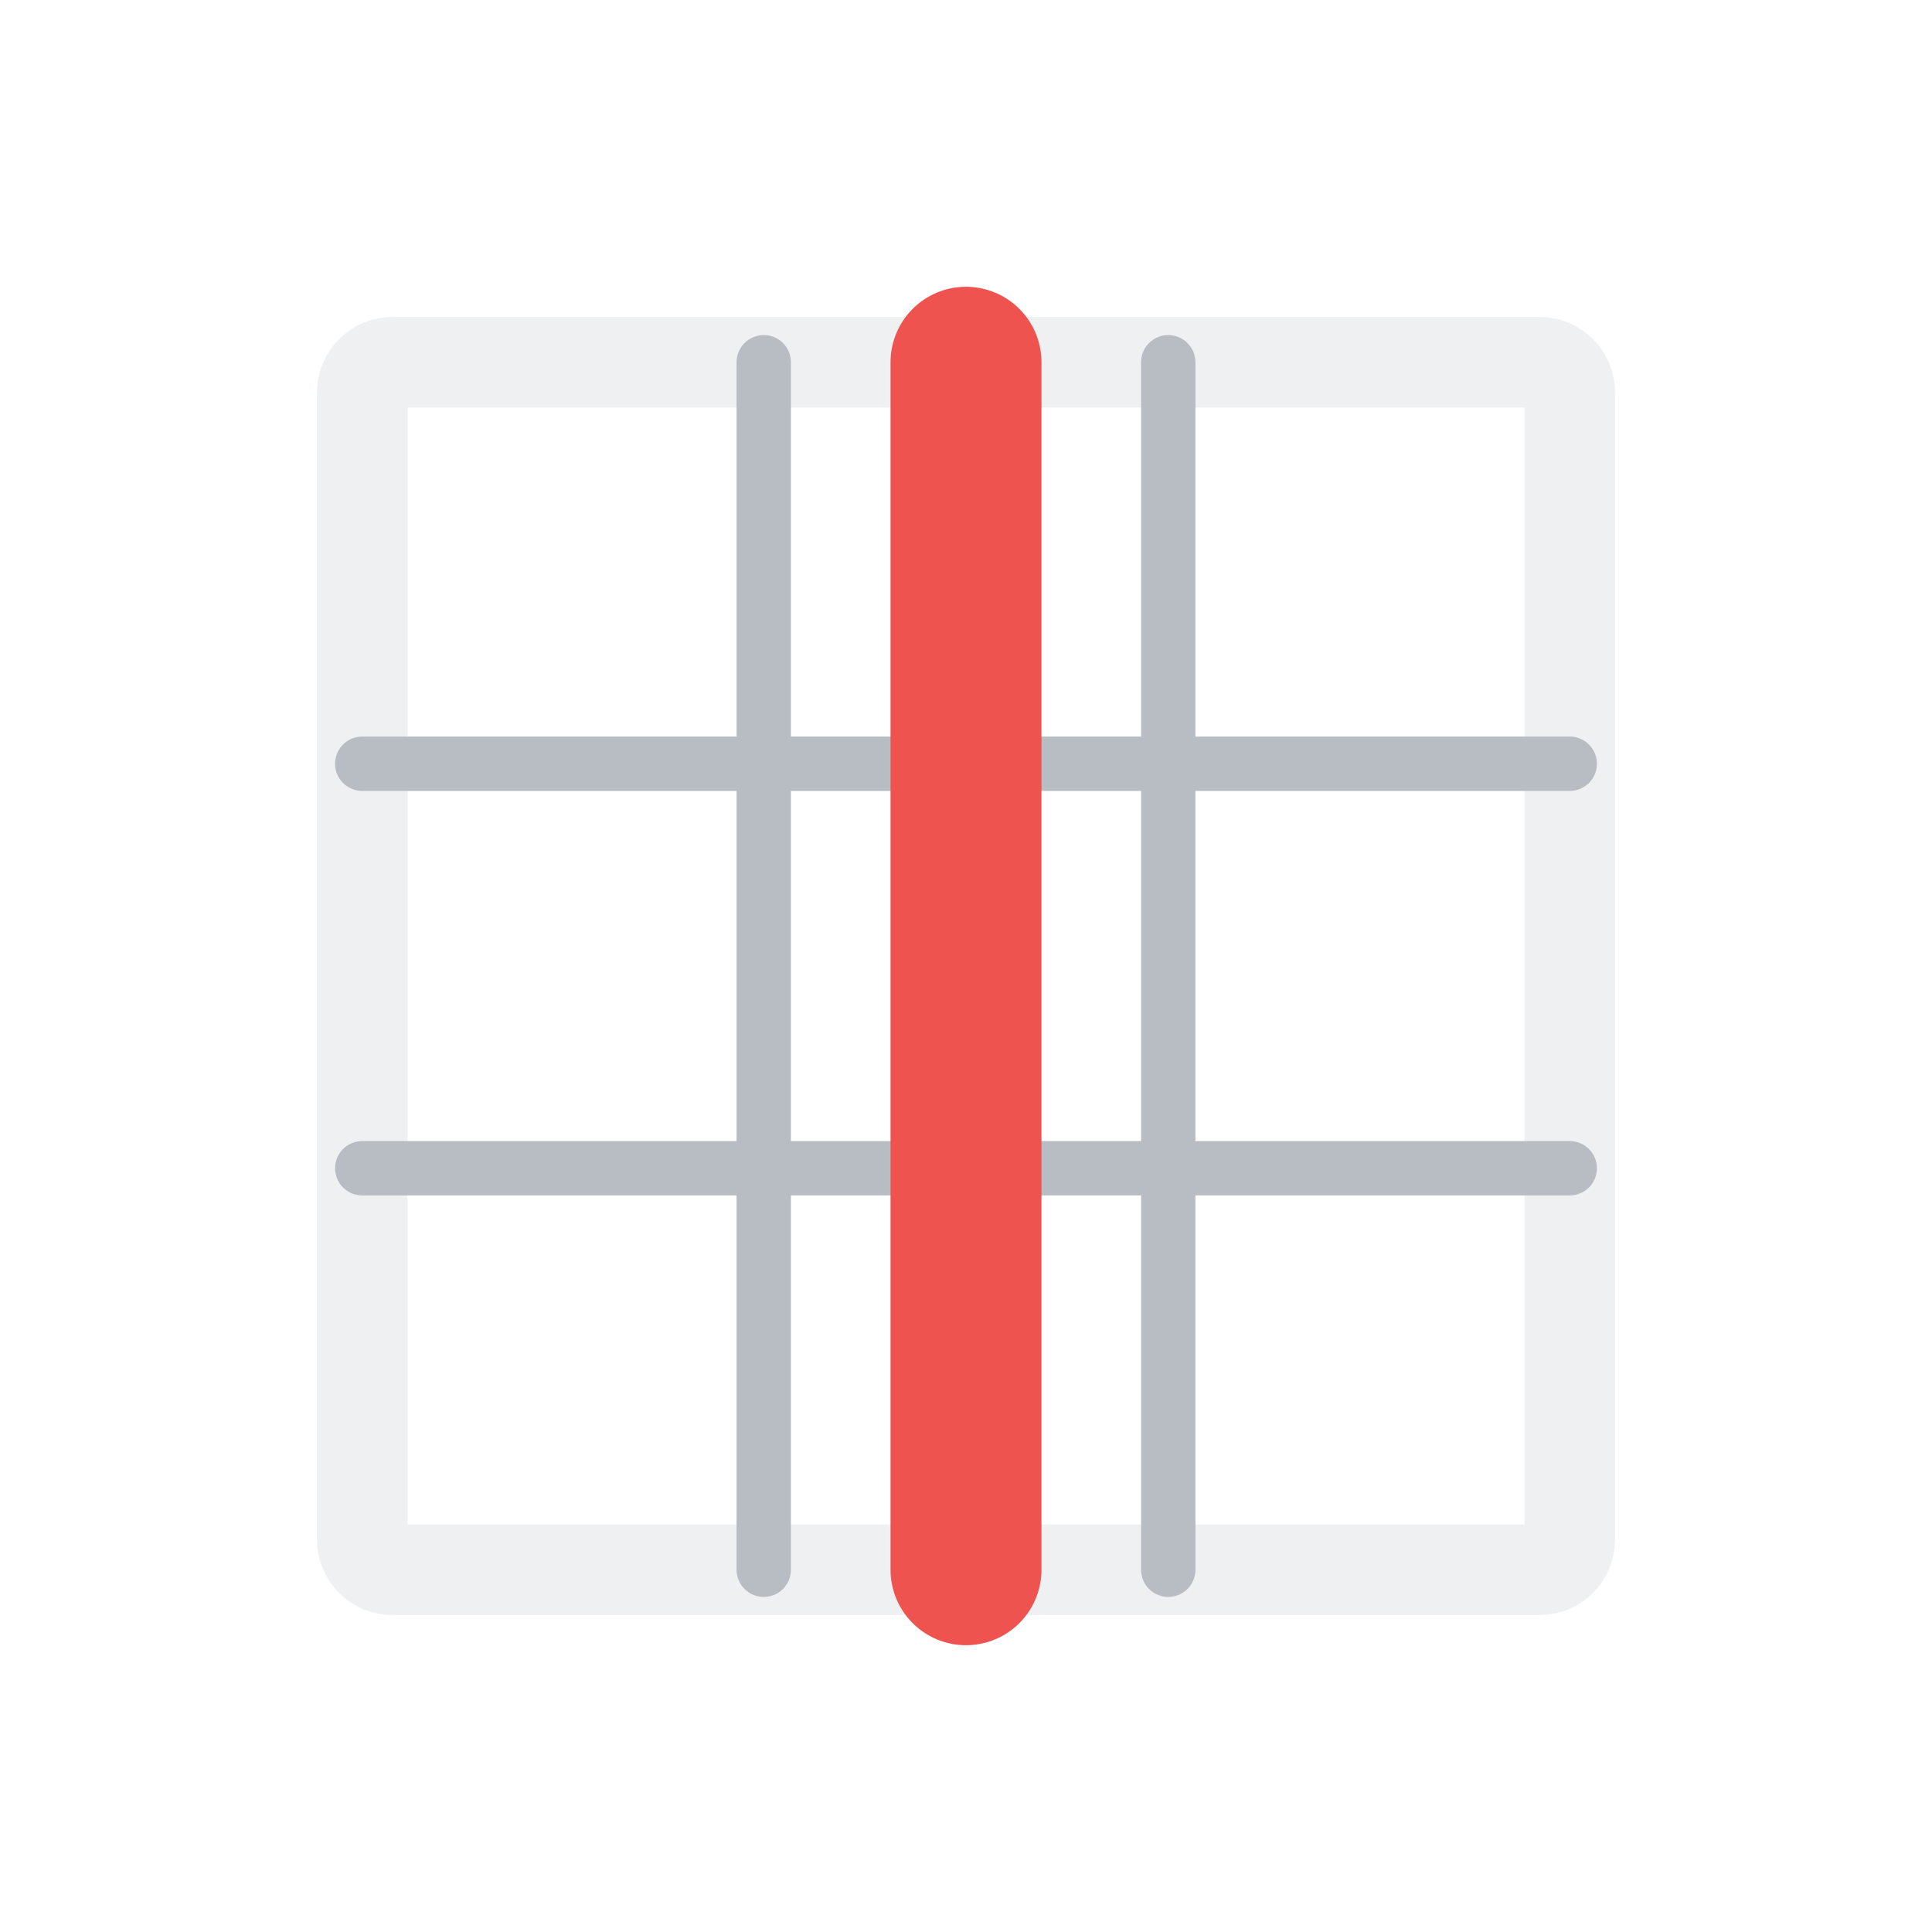
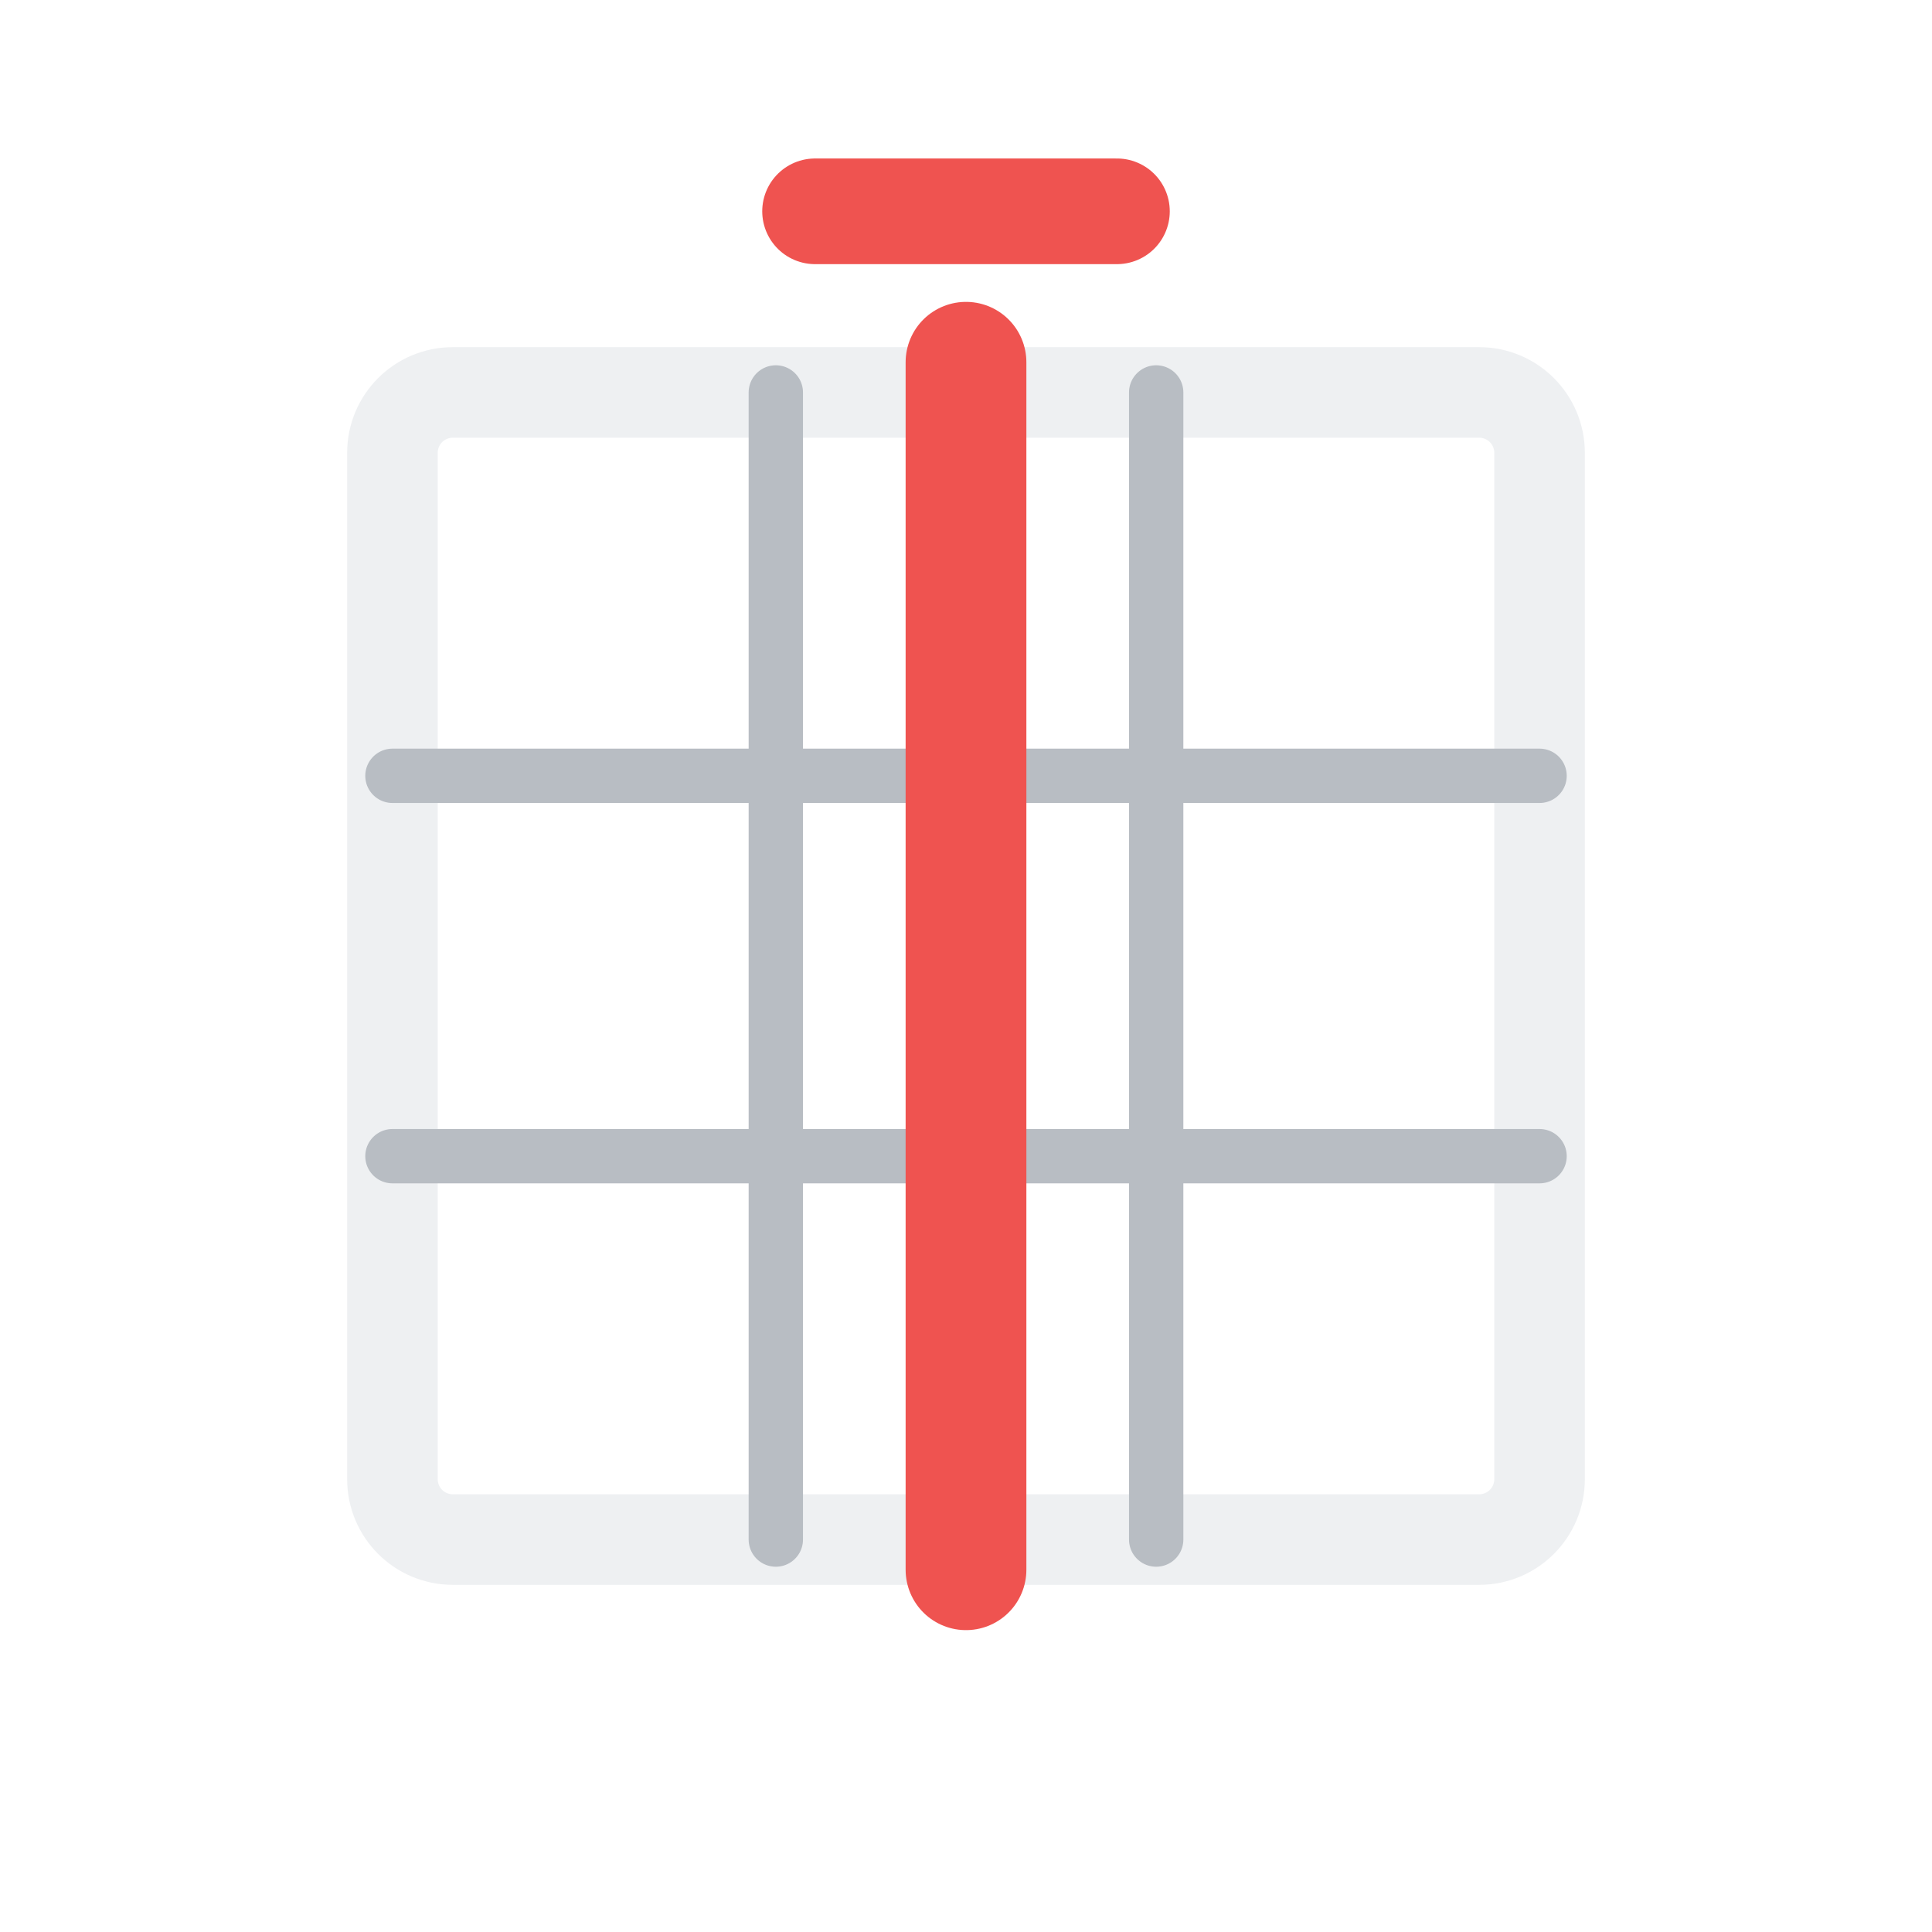
<svg xmlns="http://www.w3.org/2000/svg" width="64" height="64" viewBox="0 0 64 64">
  <g fill="none" stroke-linecap="round" stroke-linejoin="round">
-     <rect x="12" y="12" width="40" height="40" rx="1" fill="none" stroke="#EEF0F2" stroke-width="3" />
-     <path d="M25.3 12L25.3 52" stroke="#B8BDC3" stroke-width="1.8" />
-     <path d="M38.7 12L38.7 52" stroke="#B8BDC3" stroke-width="1.8" />
-     <path d="M12 25.3L52 25.3" stroke="#B8BDC3" stroke-width="1.8" />
-     <path d="M12 38.7L52 38.7" stroke="#B8BDC3" stroke-width="1.8" />
-     <path d="M32 12L32 52" stroke="#EF5350" stroke-width="5" />
+     <rect x="13" y="13" width="38" height="38" rx="2" stroke="#EEF0F2" stroke-width="3" />
+     <path d="M25.7 13V51M38.3 13V51M13 25.7H51M13 38.3H51" stroke="#B8BDC3" stroke-width="1.8" />
+     <path d="M32 12V52" stroke="#EF5350" stroke-width="4" />
+     <path d="M27 7H37" stroke="#EF5350" stroke-width="3.5" />
  </g>
</svg>
